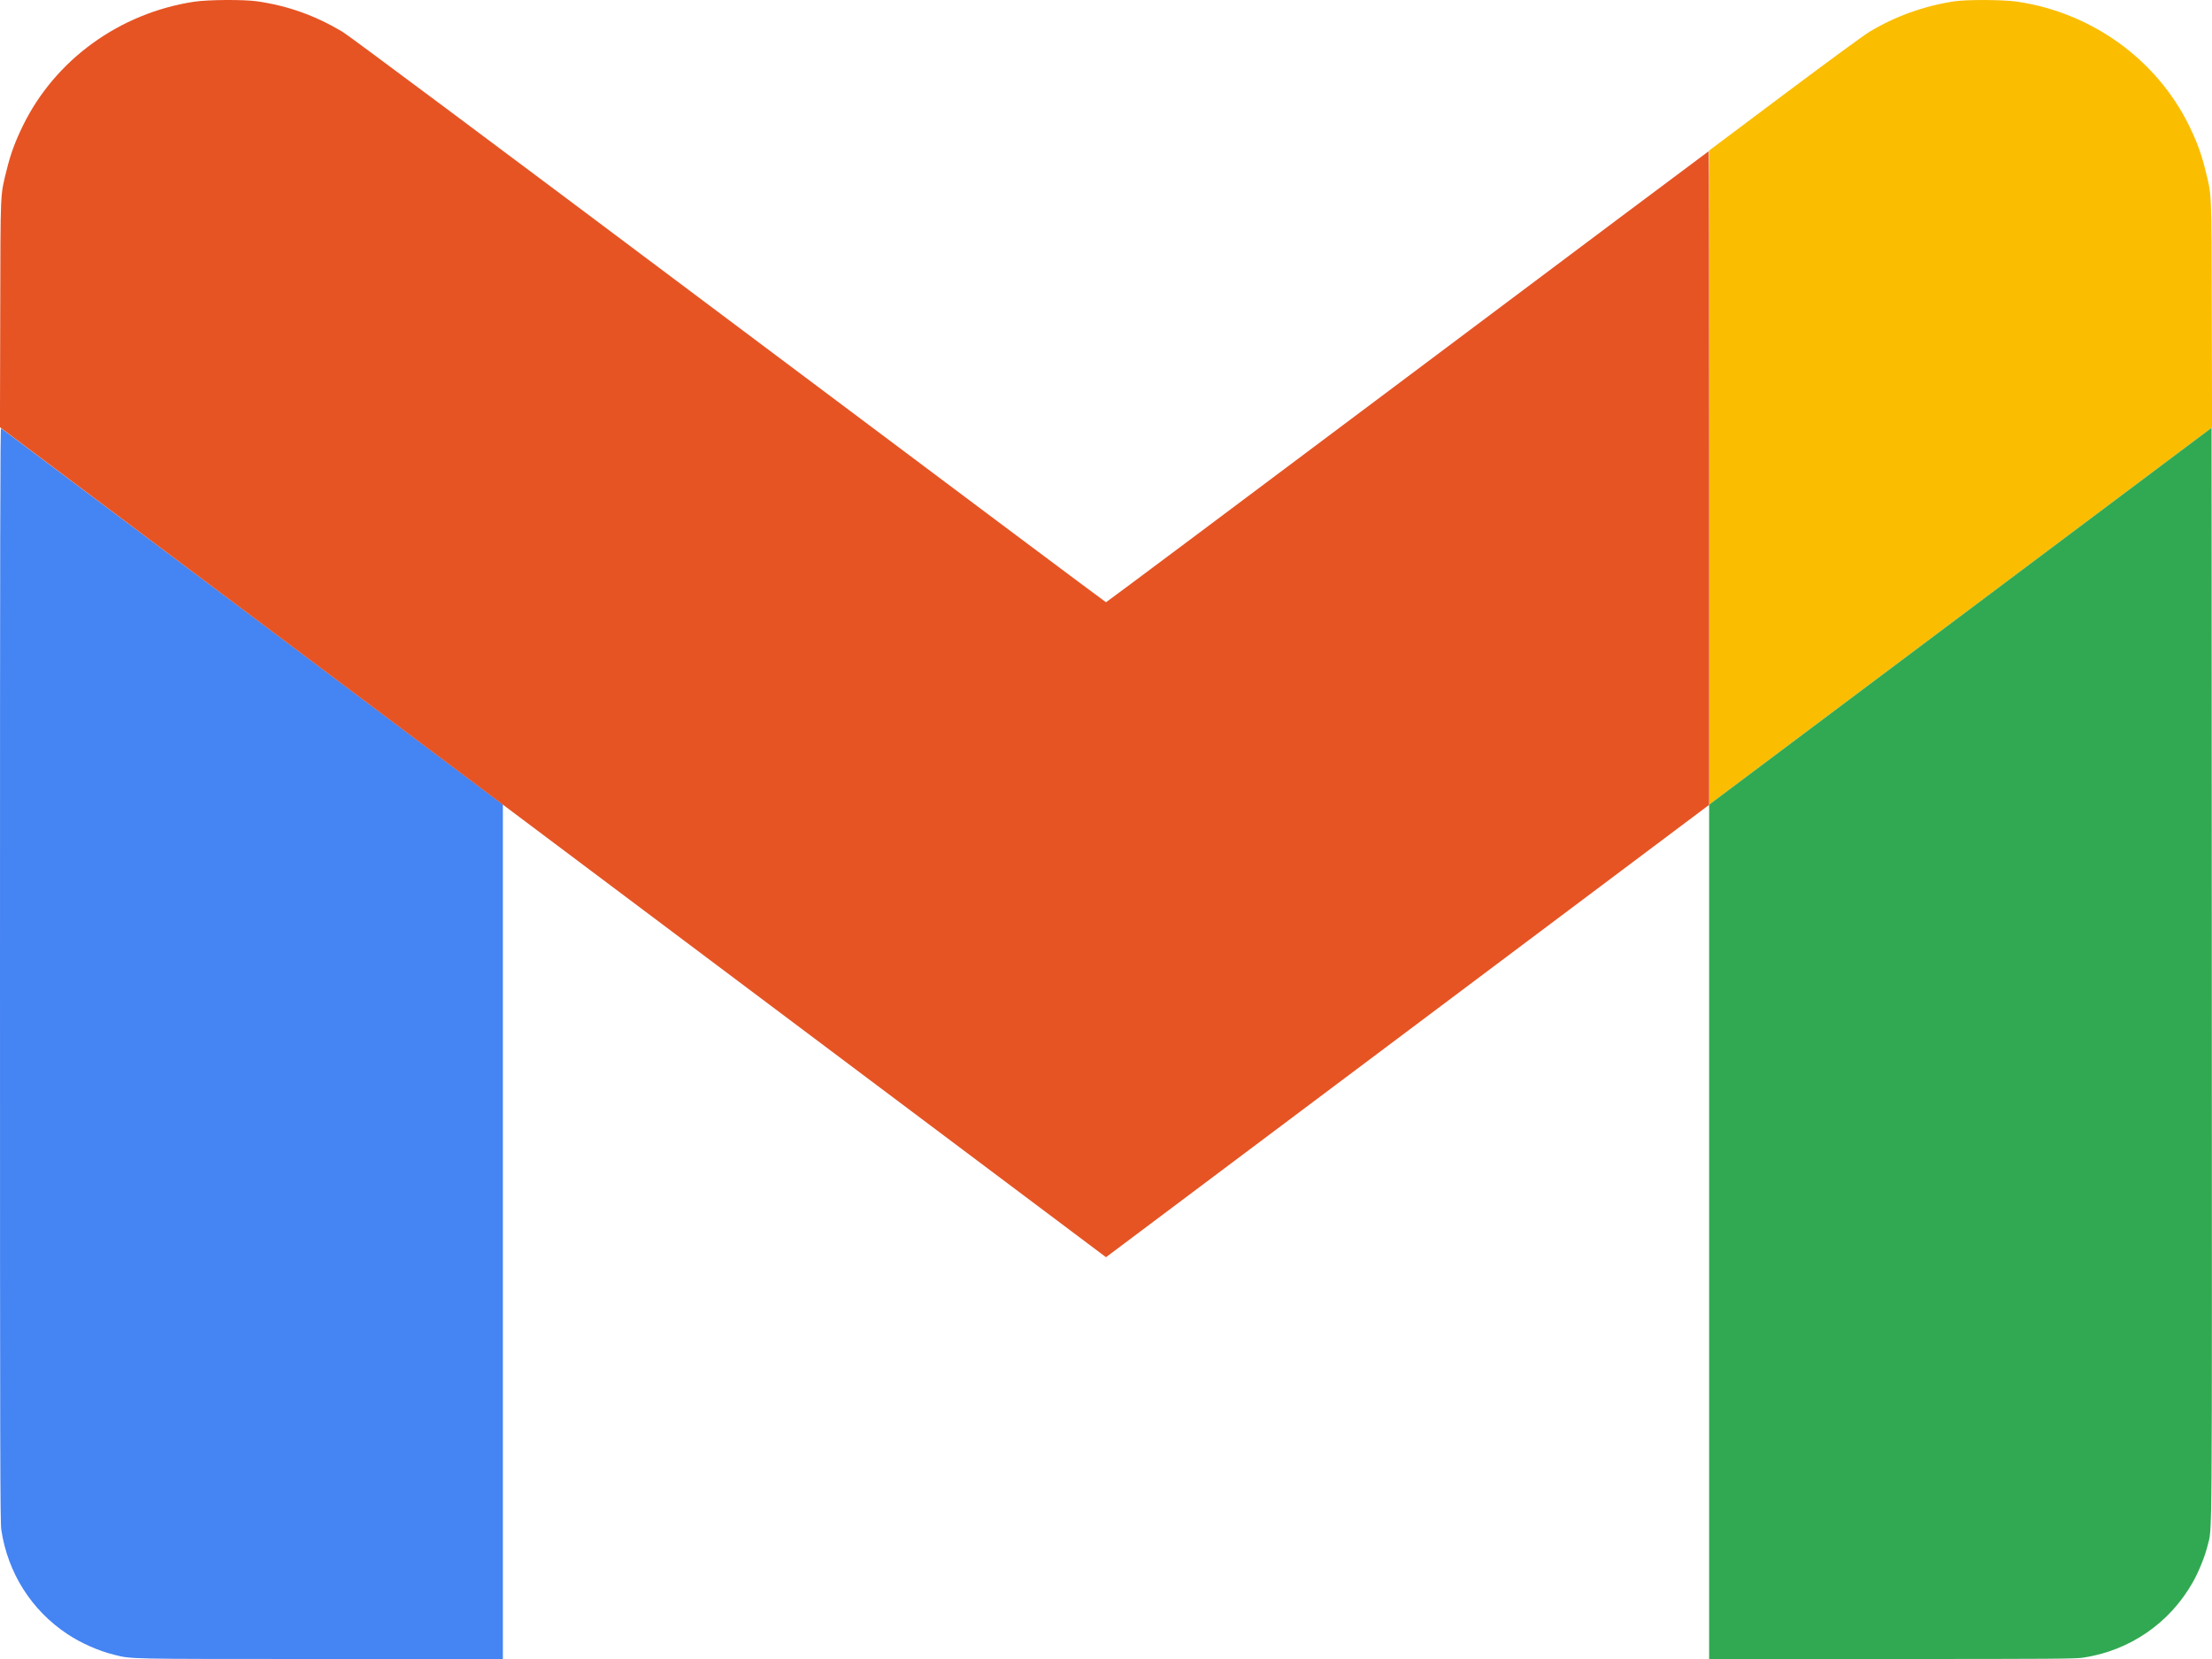
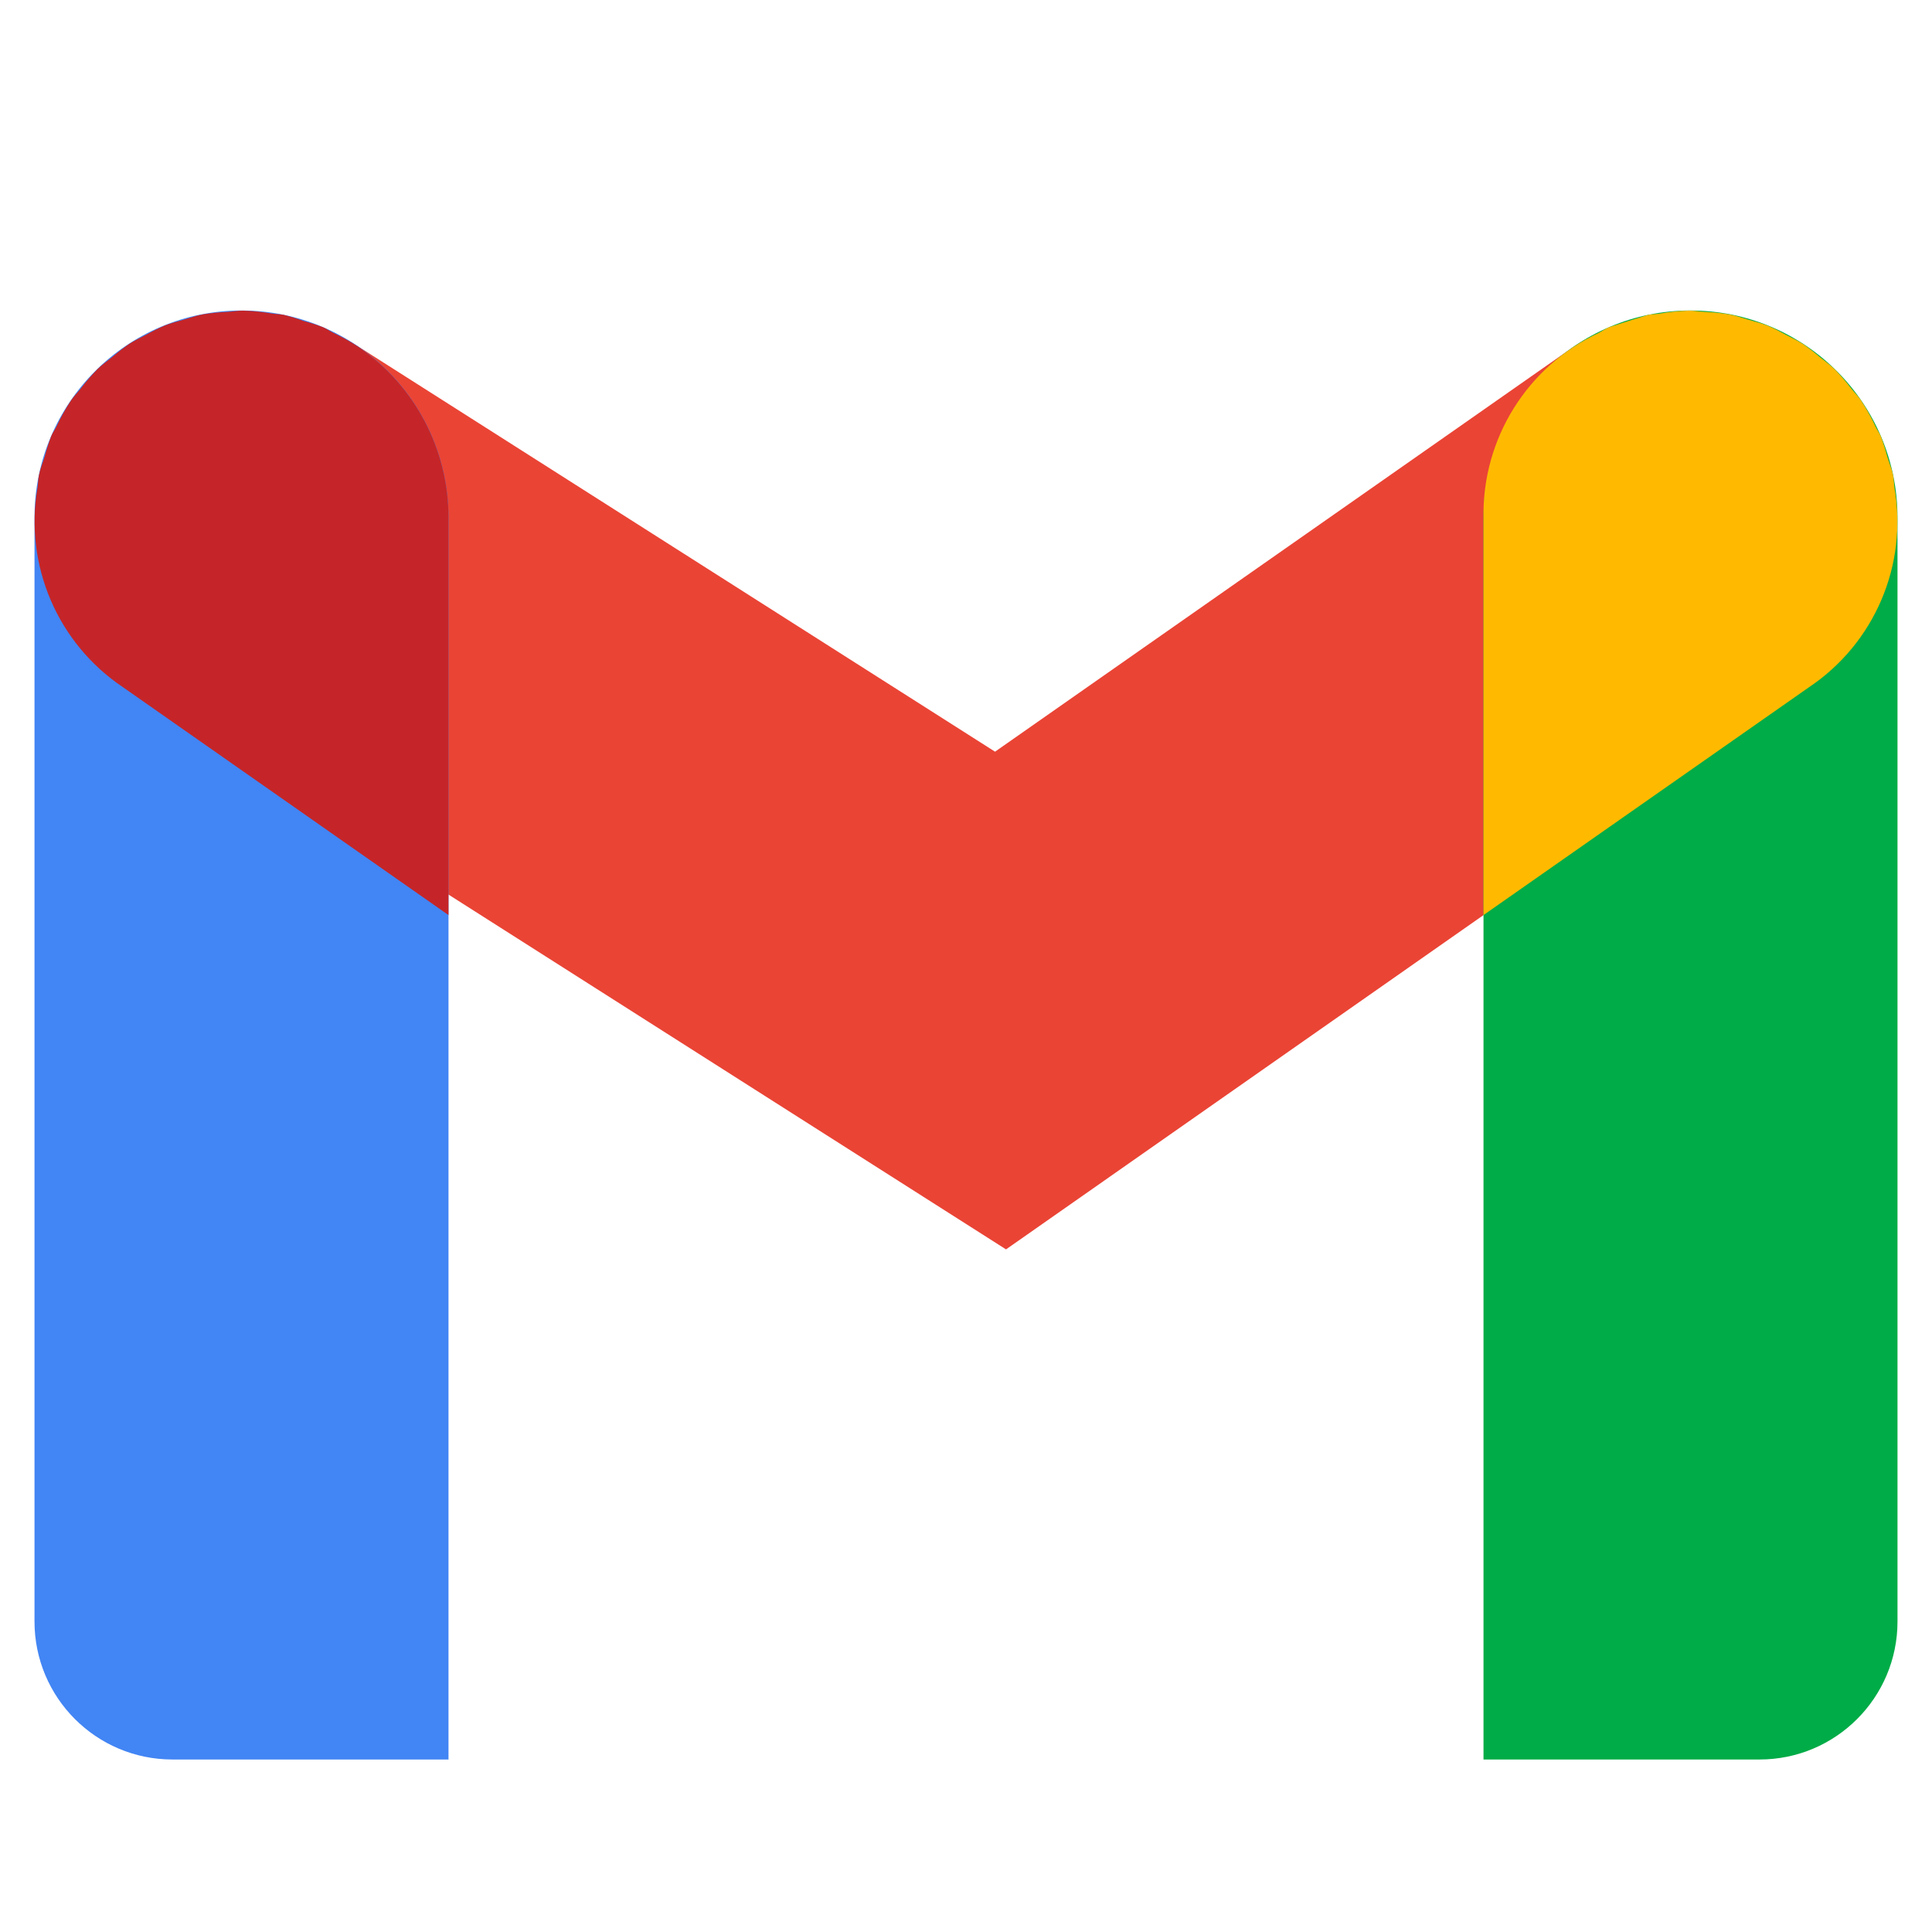
- <svg xmlns="http://www.w3.org/2000/svg" width="2560" height="1920" viewBox="0 0 2560 1920" version="1.1">
-   <path d="M 2261.500 1.574 C 2226.507 6.940, 2193.454 18.826, 2163.712 36.736 C 2156.881 40.850, 2115.350 71.256, 2064.962 109.035 L 1978 174.234 1978 552.736 L 1978 931.237 1981.250 928.783 C 1983.037 927.433, 2114.002 829.212, 2272.282 710.516 L 2560.063 494.703 2559.744 363.601 C 2559.388 217.815, 2559.802 227.170, 2552.377 197 C 2547.713 178.049, 2542.533 163.924, 2533.455 145.394 C 2495.926 68.794, 2420.826 14.623, 2334.568 1.932 C 2318.399 -0.447, 2276.031 -0.655, 2261.500 1.574" stroke="none" fill="#fbbd00" fill-rule="evenodd" />
-   <path d="M 2268.750 713.187 L 1978 931.249 1978 1425.624 L 1978 1920 2189.122 1920 C 2375.112 1920, 2401.492 1919.815, 2410.735 1918.442 C 2464.603 1910.444, 2511.071 1878.514, 2537.798 1831.134 C 2544.810 1818.704, 2551.885 1801.161, 2554.928 1788.663 C 2560.356 1766.362, 2560.022 1812.130, 2559.751 1127.702 L 2559.500 495.126 2268.750 713.187" stroke="none" fill="#31a952" fill-rule="evenodd" />
-   <path d="M 0.006 1127.691 C 0.011 1685.008, 0.191 1761.693, 1.512 1770.500 C 8.992 1820.380, 36.395 1863.597, 78.049 1891.207 C 93.739 1901.607, 113.989 1910.579, 131.742 1914.996 C 152.535 1920.169, 143.849 1919.988, 370.750 1919.994 L 582 1920 582 1425.501 L 582 931.003 292.250 713.702 C 132.888 594.187, 1.938 496.059, 1.250 495.642 C 0.251 495.034, 0.001 621.704, 0.006 1127.691" stroke="none" fill="#4484f3" fill-rule="evenodd" />
-   <path d="M 224.500 2.011 C 138.307 15.183, 63.763 69.202, 26.490 145.500 C 17.443 164.018, 12.255 178.179, 7.623 197 C 0.198 227.172, 0.611 217.822, 0.265 363.500 L -0.047 494.500 290.727 712.688 C 450.652 832.691, 738.662 1048.803, 930.750 1192.938 L 1279.999 1455.001 1629 1193.251 L 1978 931.501 1978 553.251 C 1978 345.213, 1977.774 175, 1977.498 175 C 1977.223 175, 1820.398 292.450, 1629 436 C 1437.602 579.550, 1280.553 697, 1280.003 697 C 1279.453 697, 1082.898 549.923, 843.214 370.163 C 560.377 158.039, 403.510 41.002, 396.270 36.705 C 364.587 17.898, 333.491 6.792, 297.872 1.561 C 282.363 -0.717, 240.676 -0.461, 224.500 2.011" stroke="none" fill="#e65424" fill-rule="evenodd" />
+ <svg xmlns="http://www.w3.org/2000/svg" width="32" height="32" data-name="Layer 1" viewBox="2 1 28 28" id="gmail">
+   <path fill="#ea4435" d="M16.58,19.107l-12.69-8.076A3,3,0,0,1,7.111,5.97l9.31,5.924L24.78,6.043A3,3,0,0,1,28.22,10.958Z" />
+   <path fill="#00ac47" d="M25.5,5.5h4a0,0,0,0,1,0,0v18a3,3,0,0,1-3,3h0a3,3,0,0,1-3-3V7.5a2,2,0,0,1,2-2Z" transform="rotate(180 26.5 16)" />
+   <path fill="#ffba00" d="M29.456,8.066c-.009-.06-.008-.121-.021-.181-.019-.092-.055-.177-.082-.265a2.931,2.931,0,0,0-.096-.299c-.02-.048-.051-.089-.073-.135A2.984,2.984,0,0,0,28.969,6.8c-.04-.058-.09-.108-.134-.163a3.028,3.028,0,0,0-.245-.285c-.067-.065-.142-.119-.215-.177a3.02,3.02,0,0,0-.24-.186c-.079-.052-.166-.092-.25-.136-.088-.046-.175-.096-.267-.133-.089-.036-.184-.059-.277-.086s-.185-.06-.281-.078a3.054,3.054,0,0,0-.357-.036c-.076-.005-.151-.019-.227-.018a2.978,2.978,0,0,0-.422.043c-.056.008-.113.008-.169.019a33.211,33.211,0,0,0-.565.178c-.051.022-.097.055-.146.08A2.901,2.901,0,0,0,23.5,8.5v5.762l4.72-3.304a2.888,2.888,0,0,0,1.236-2.892Z" />
+   <path fill="#4285f4" d="M5.5,5.5h0a3,3,0,0,1,3,3v18a0,0,0,0,1,0,0h-4a2,2,0,0,1-2-2V8.5a3,3,0,0,1,3-3Z" />
+   <path fill="#c52528" d="M2.544,8.066c.009-.06.008-.121.021-.181.019-.092.055-.177.082-.265A2.931,2.931,0,0,1,2.743,7.32c.02-.048.051-.089.074-.135A2.972,2.972,0,0,1,3.032,6.8c.04-.058.09-.108.134-.163a3.027,3.027,0,0,1,.245-.285c.067-.065.142-.119.215-.177a3.001,3.001,0,0,1,.24-.186c.079-.052.166-.092.25-.136A2.975,2.975,0,0,1,4.383,5.72c.089-.036.184-.059.277-.086s.185-.06.281-.078a3.057,3.057,0,0,1,.357-.036c.076-.005.151-.019.227-.018a2.976,2.976,0,0,1,.422.043c.056.008.113.008.169.019a2.906,2.906,0,0,1,.286.089,2.916,2.916,0,0,1,.279.089c.051.022.097.055.146.08a2.974,2.974,0,0,1,.374.21A2.994,2.994,0,0,1,8.5,8.5v5.762L3.78,10.958A2.889,2.889,0,0,1,2.544,8.066Z" />
</svg>
